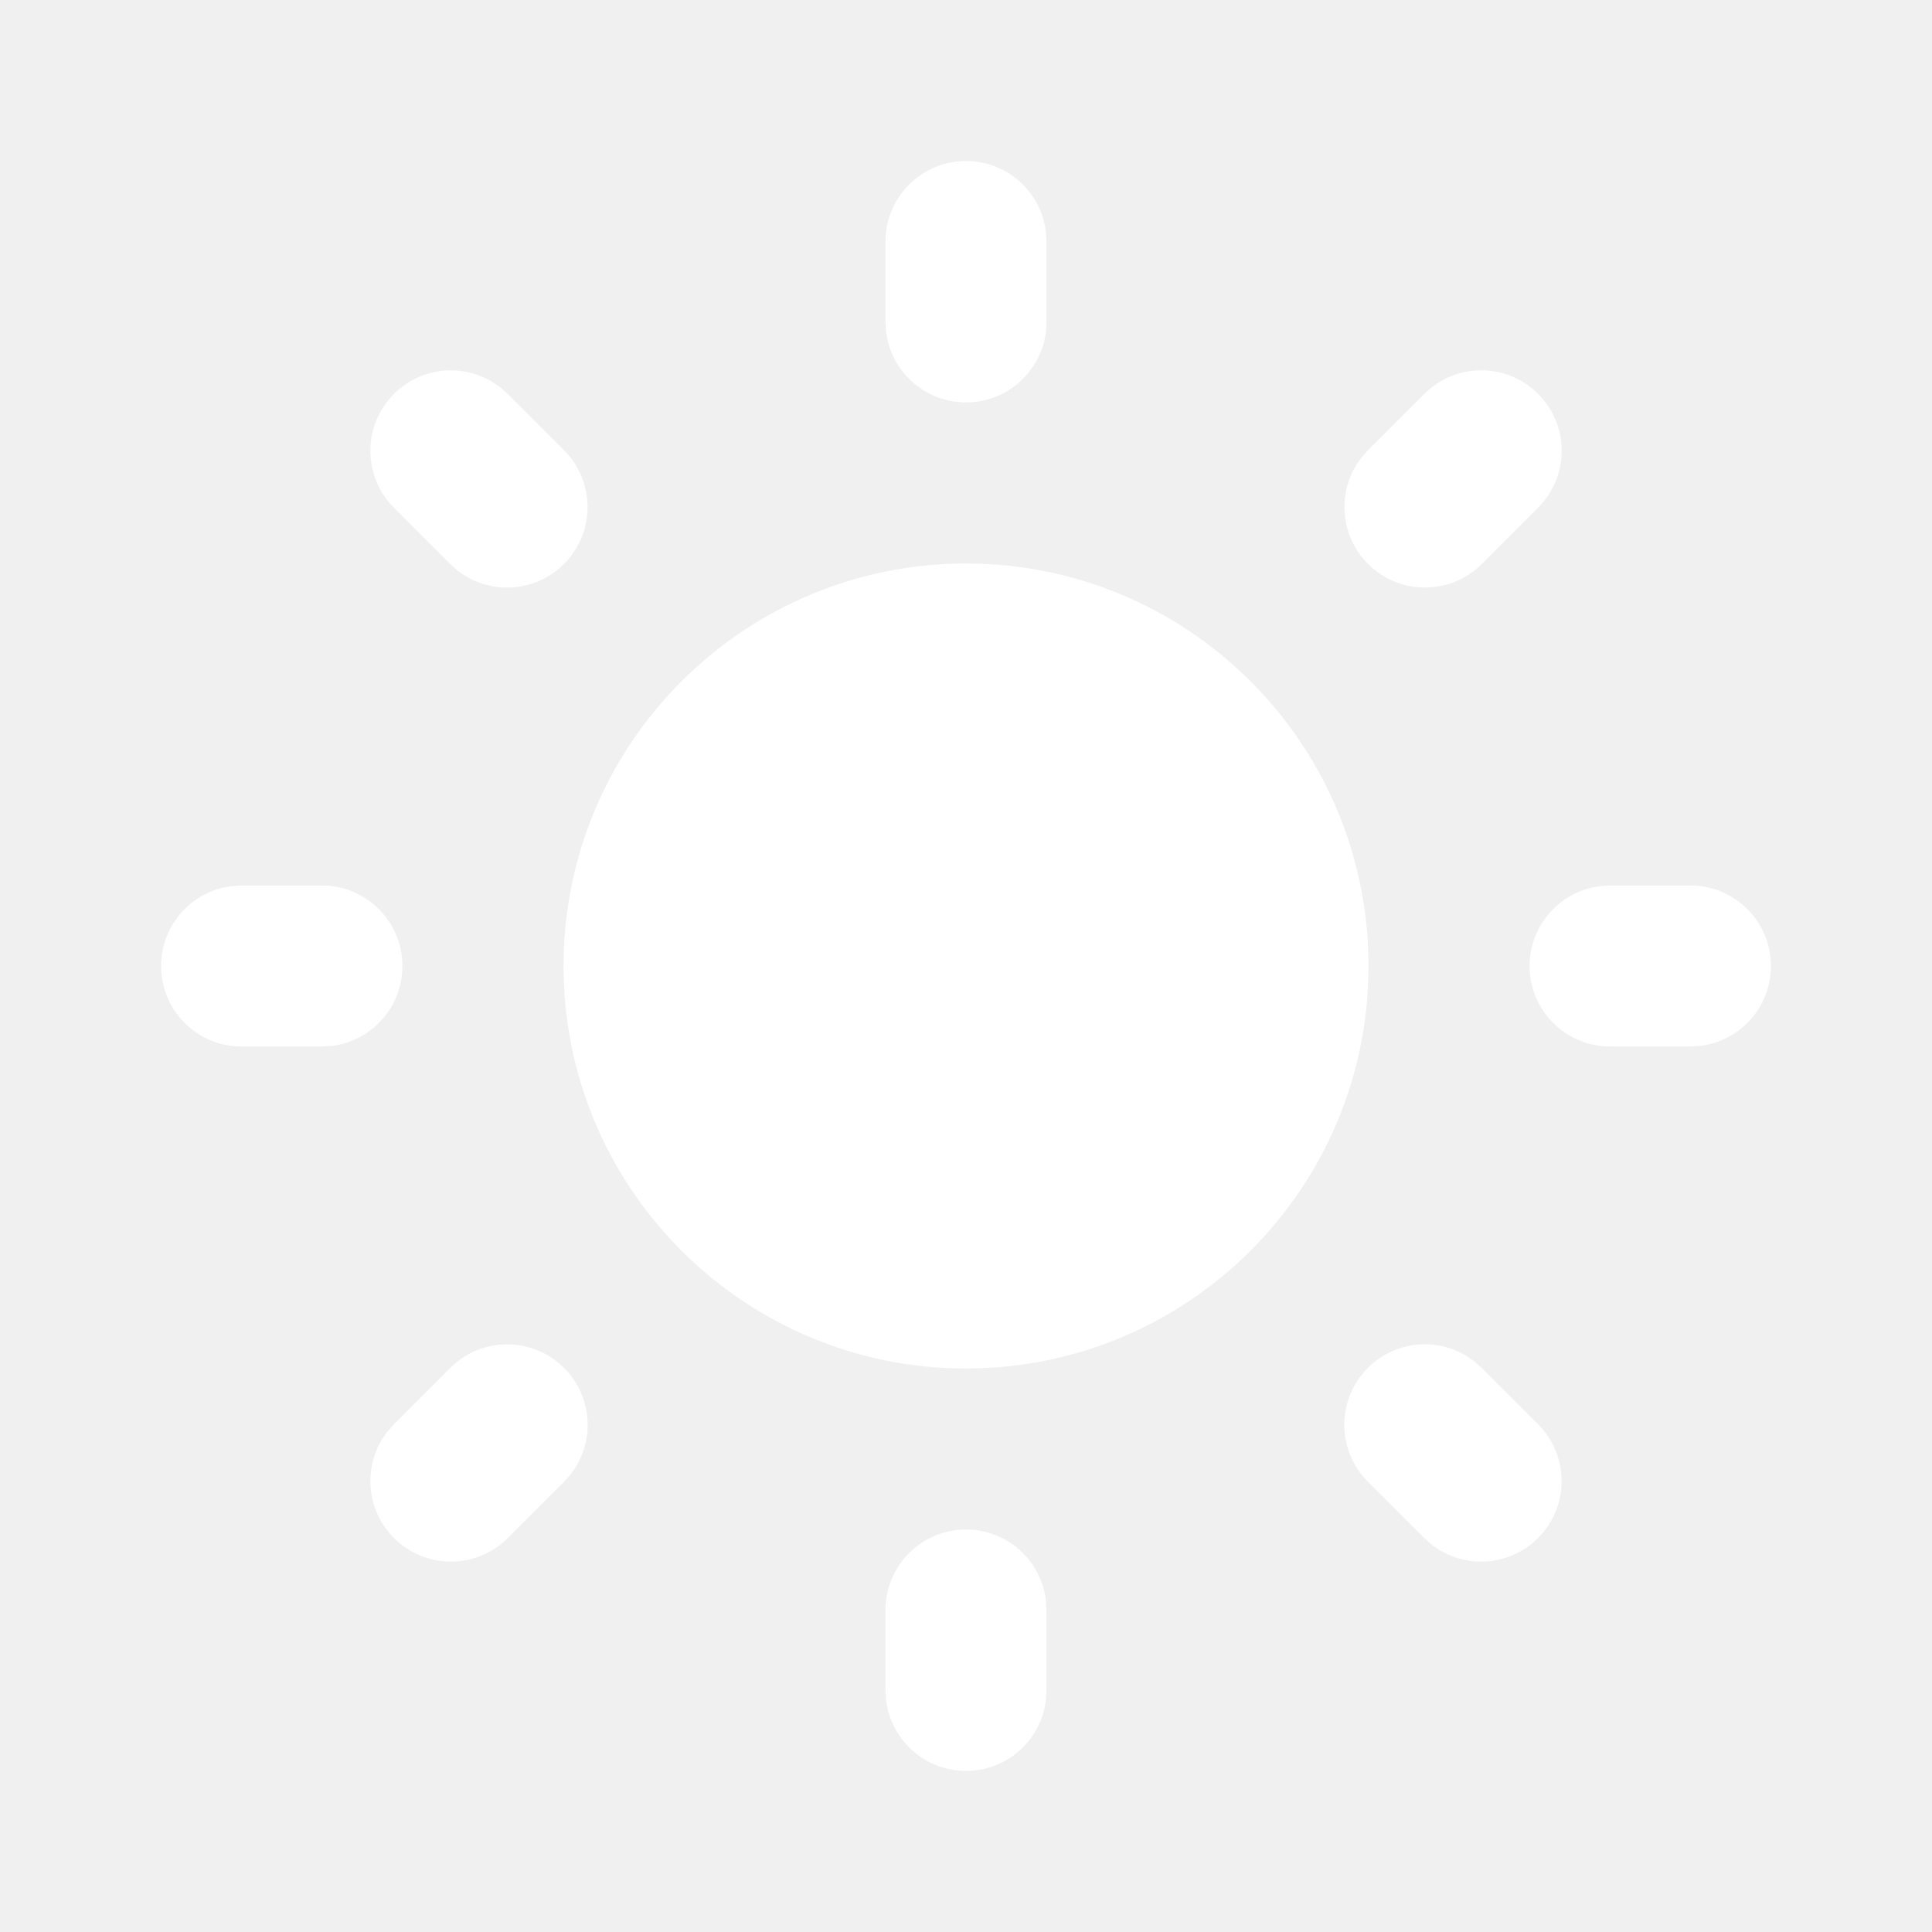
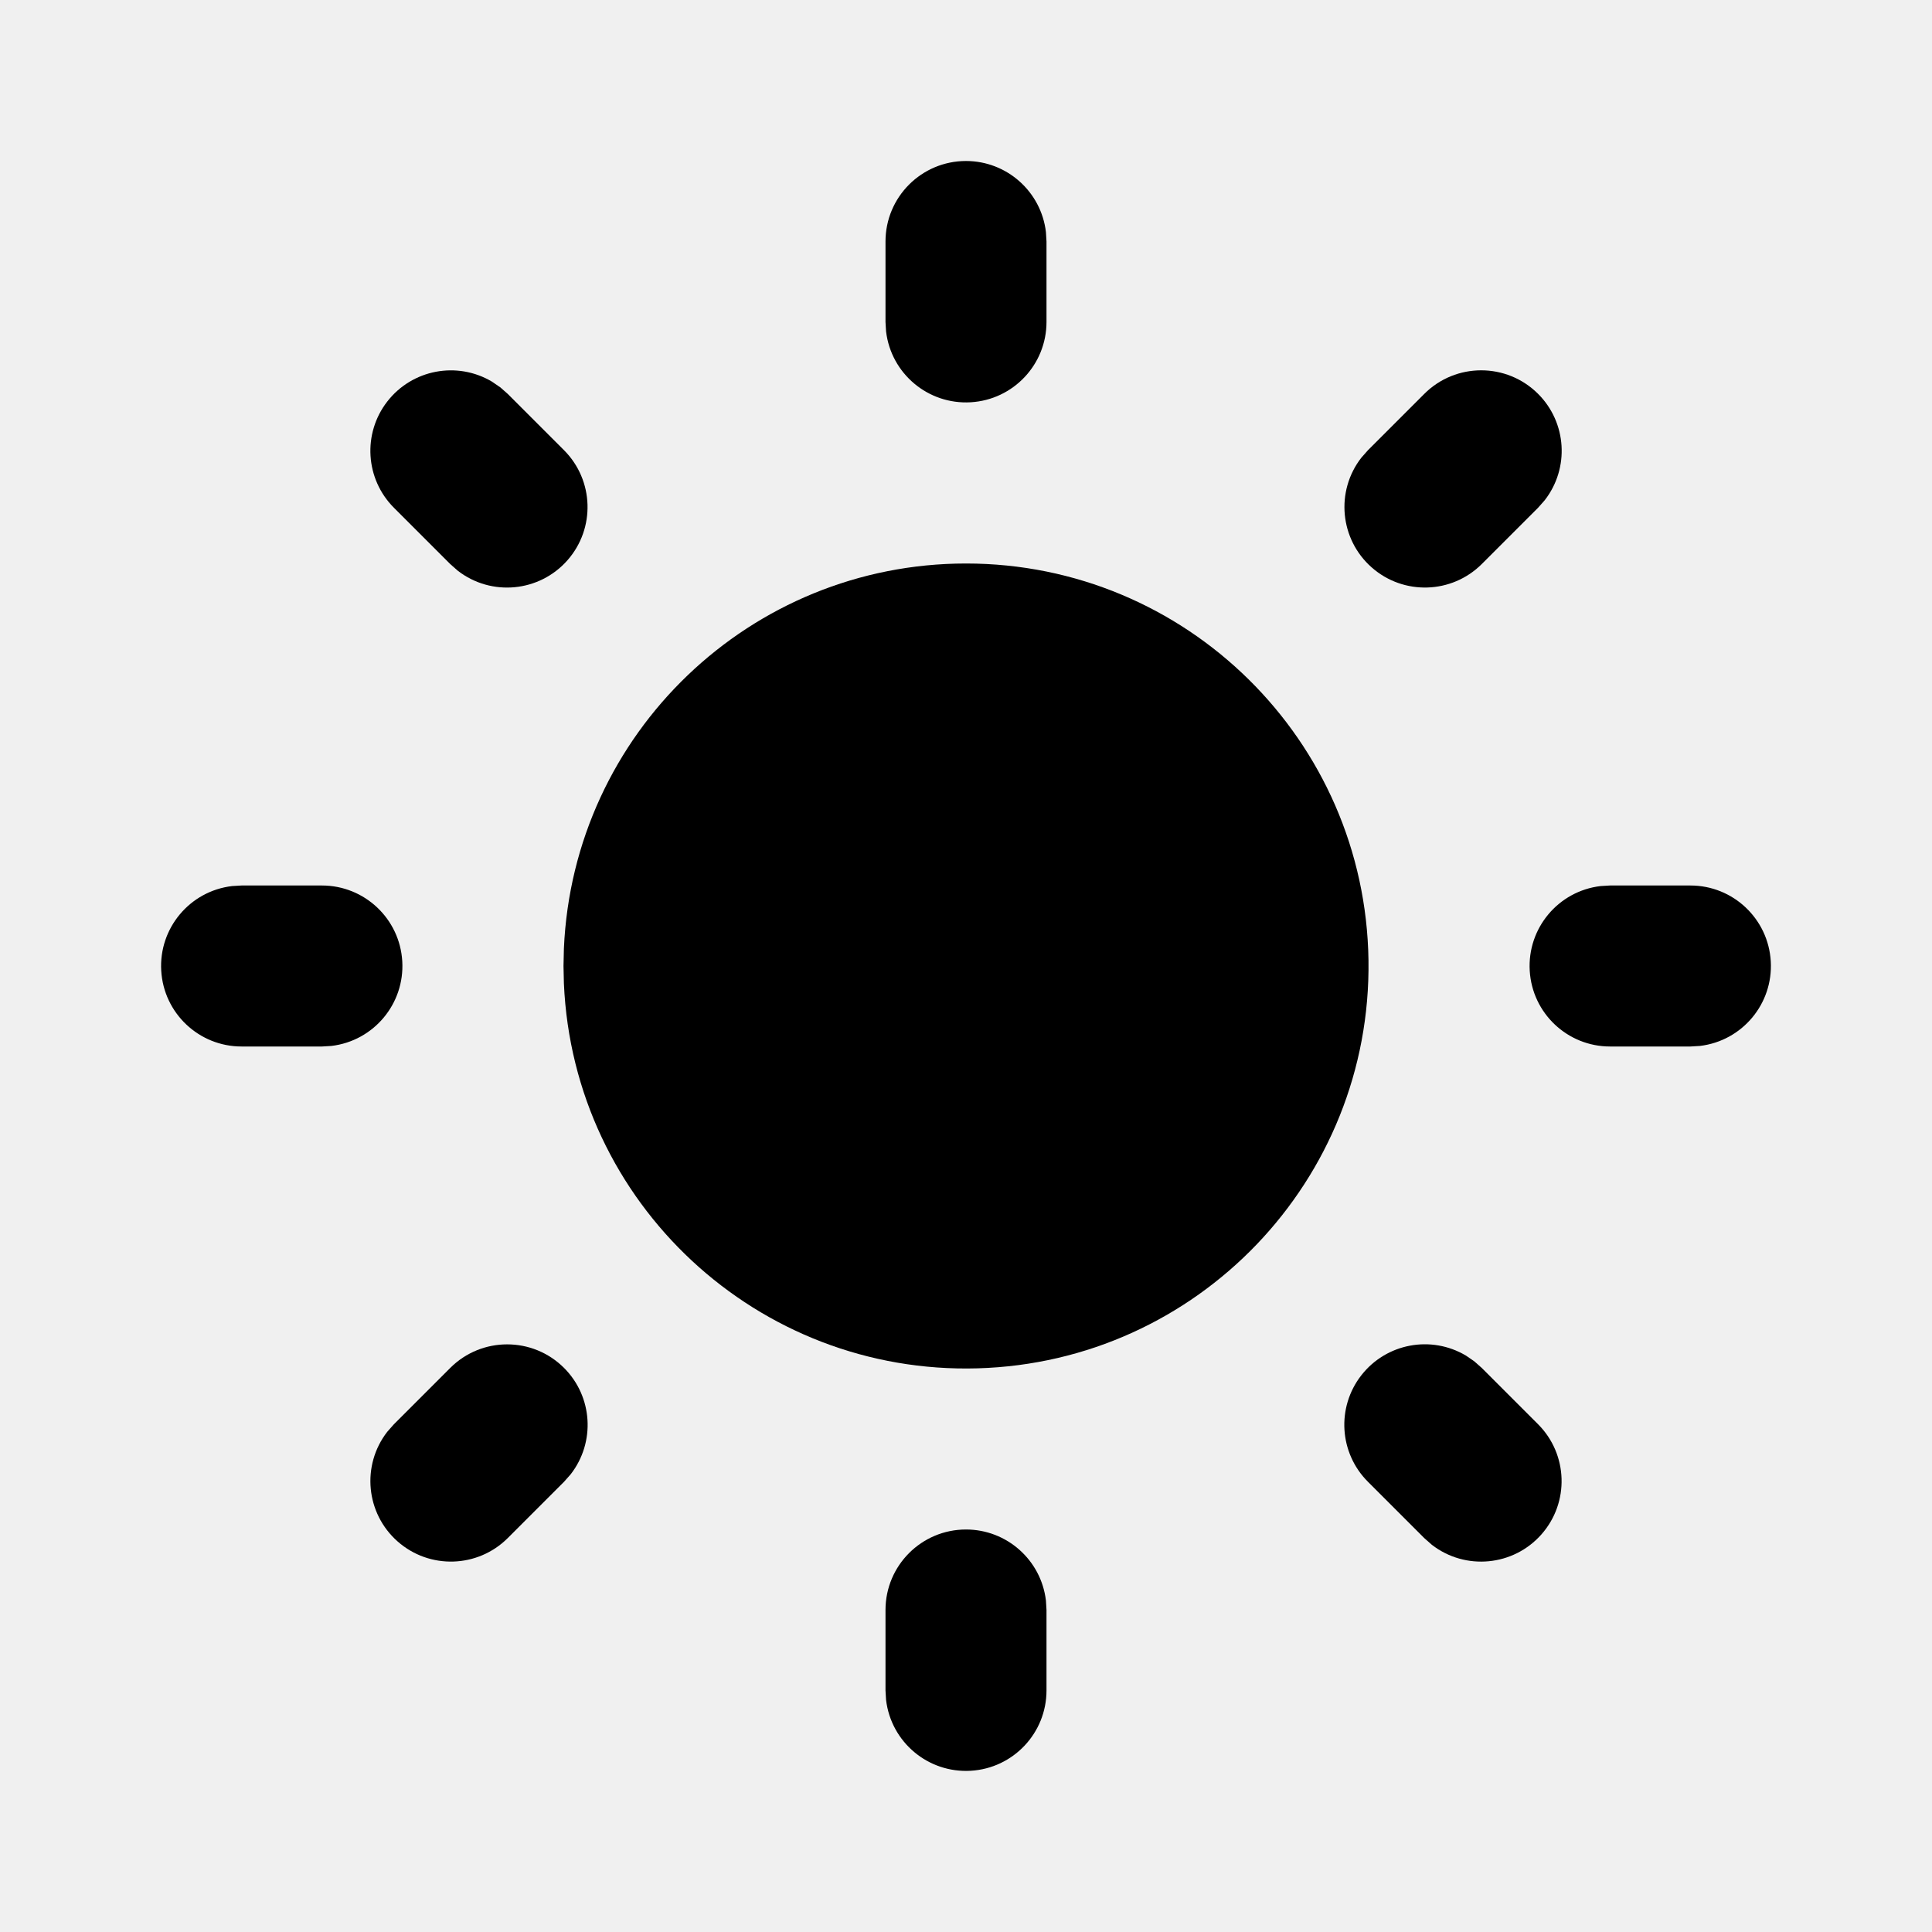
- <svg xmlns="http://www.w3.org/2000/svg" class="icon icon-tabler icon-tabler-sun-filled" width="30" height="30" viewBox="0 0 24 24" stroke-width="1.5" stroke="#ffffff" fill="#ffffff" stroke-linecap="round" stroke-linejoin="round">
+ <svg xmlns="http://www.w3.org/2000/svg" class="icon icon-tabler icon-tabler-sun-filled" width="24" height="24" viewBox="0 0 24 24" stroke-width="1.5" stroke="currentColor" fill="currentColor" stroke-linecap="round" stroke-linejoin="round">
  <path stroke="none" d="M0 0h24v24H0z" fill="none" />
-   <path d="M12 19a1 1 0 0 1 .993 .883l.007 .117v1a1 1 0 0 1 -1.993 .117l-.007 -.117v-1a1 1 0 0 1 1 -1z" stroke-width="0" fill="#ffffff" />
-   <path d="M18.313 16.91l.094 .083l.7 .7a1 1 0 0 1 -1.32 1.497l-.094 -.083l-.7 -.7a1 1 0 0 1 1.218 -1.567l.102 .07z" stroke-width="0" fill="#ffffff" />
-   <path d="M7.007 16.993a1 1 0 0 1 .083 1.32l-.083 .094l-.7 .7a1 1 0 0 1 -1.497 -1.32l.083 -.094l.7 -.7a1 1 0 0 1 1.414 0z" stroke-width="0" fill="#ffffff" />
-   <path d="M4 11a1 1 0 0 1 .117 1.993l-.117 .007h-1a1 1 0 0 1 -.117 -1.993l.117 -.007h1z" stroke-width="0" fill="#ffffff" />
-   <path d="M21 11a1 1 0 0 1 .117 1.993l-.117 .007h-1a1 1 0 0 1 -.117 -1.993l.117 -.007h1z" stroke-width="0" fill="#ffffff" />
-   <path d="M6.213 4.81l.094 .083l.7 .7a1 1 0 0 1 -1.32 1.497l-.094 -.083l-.7 -.7a1 1 0 0 1 1.217 -1.567l.102 .07z" stroke-width="0" fill="#ffffff" />
-   <path d="M19.107 4.893a1 1 0 0 1 .083 1.32l-.083 .094l-.7 .7a1 1 0 0 1 -1.497 -1.32l.083 -.094l.7 -.7a1 1 0 0 1 1.414 0z" stroke-width="0" fill="#ffffff" />
-   <path d="M12 2a1 1 0 0 1 .993 .883l.007 .117v1a1 1 0 0 1 -1.993 .117l-.007 -.117v-1a1 1 0 0 1 1 -1z" stroke-width="0" fill="#ffffff" />
-   <path d="M12 7a5 5 0 1 1 -4.995 5.217l-.005 -.217l.005 -.217a5 5 0 0 1 4.995 -4.783z" stroke-width="0" fill="#ffffff" />
+   <path d="M12 19a1 1 0 0 1 .993 .883l.007 .117v1a1 1 0 0 1 -1.993 .117l-.007 -.117v-1a1 1 0 0 1 1 -1z" stroke-width="0" />
+   <path d="M18.313 16.91l.094 .083l.7 .7a1 1 0 0 1 -1.32 1.497l-.094 -.083l-.7 -.7a1 1 0 0 1 1.218 -1.567l.102 .07z" stroke-width="0" />
+   <path d="M7.007 16.993a1 1 0 0 1 .083 1.32l-.083 .094l-.7 .7a1 1 0 0 1 -1.497 -1.32l.083 -.094l.7 -.7a1 1 0 0 1 1.414 0z" stroke-width="0" />
+   <path d="M4 11a1 1 0 0 1 .117 1.993l-.117 .007h-1a1 1 0 0 1 -.117 -1.993l.117 -.007h1z" stroke-width="0" />
+   <path d="M21 11a1 1 0 0 1 .117 1.993l-.117 .007h-1a1 1 0 0 1 -.117 -1.993l.117 -.007h1z" stroke-width="0" />
+   <path d="M6.213 4.81l.094 .083l.7 .7a1 1 0 0 1 -1.32 1.497l-.094 -.083l-.7 -.7a1 1 0 0 1 1.217 -1.567l.102 .07z" stroke-width="0" />
+   <path d="M19.107 4.893a1 1 0 0 1 .083 1.32l-.083 .094l-.7 .7a1 1 0 0 1 -1.497 -1.32l.083 -.094l.7 -.7a1 1 0 0 1 1.414 0z" stroke-width="0" />
+   <path d="M12 2a1 1 0 0 1 .993 .883l.007 .117v1a1 1 0 0 1 -1.993 .117l-.007 -.117v-1a1 1 0 0 1 1 -1z" stroke-width="0" />
+   <path d="M12 7a5 5 0 1 1 -4.995 5.217l-.005 -.217l.005 -.217a5 5 0 0 1 4.995 -4.783z" stroke-width="0" />
</svg>
